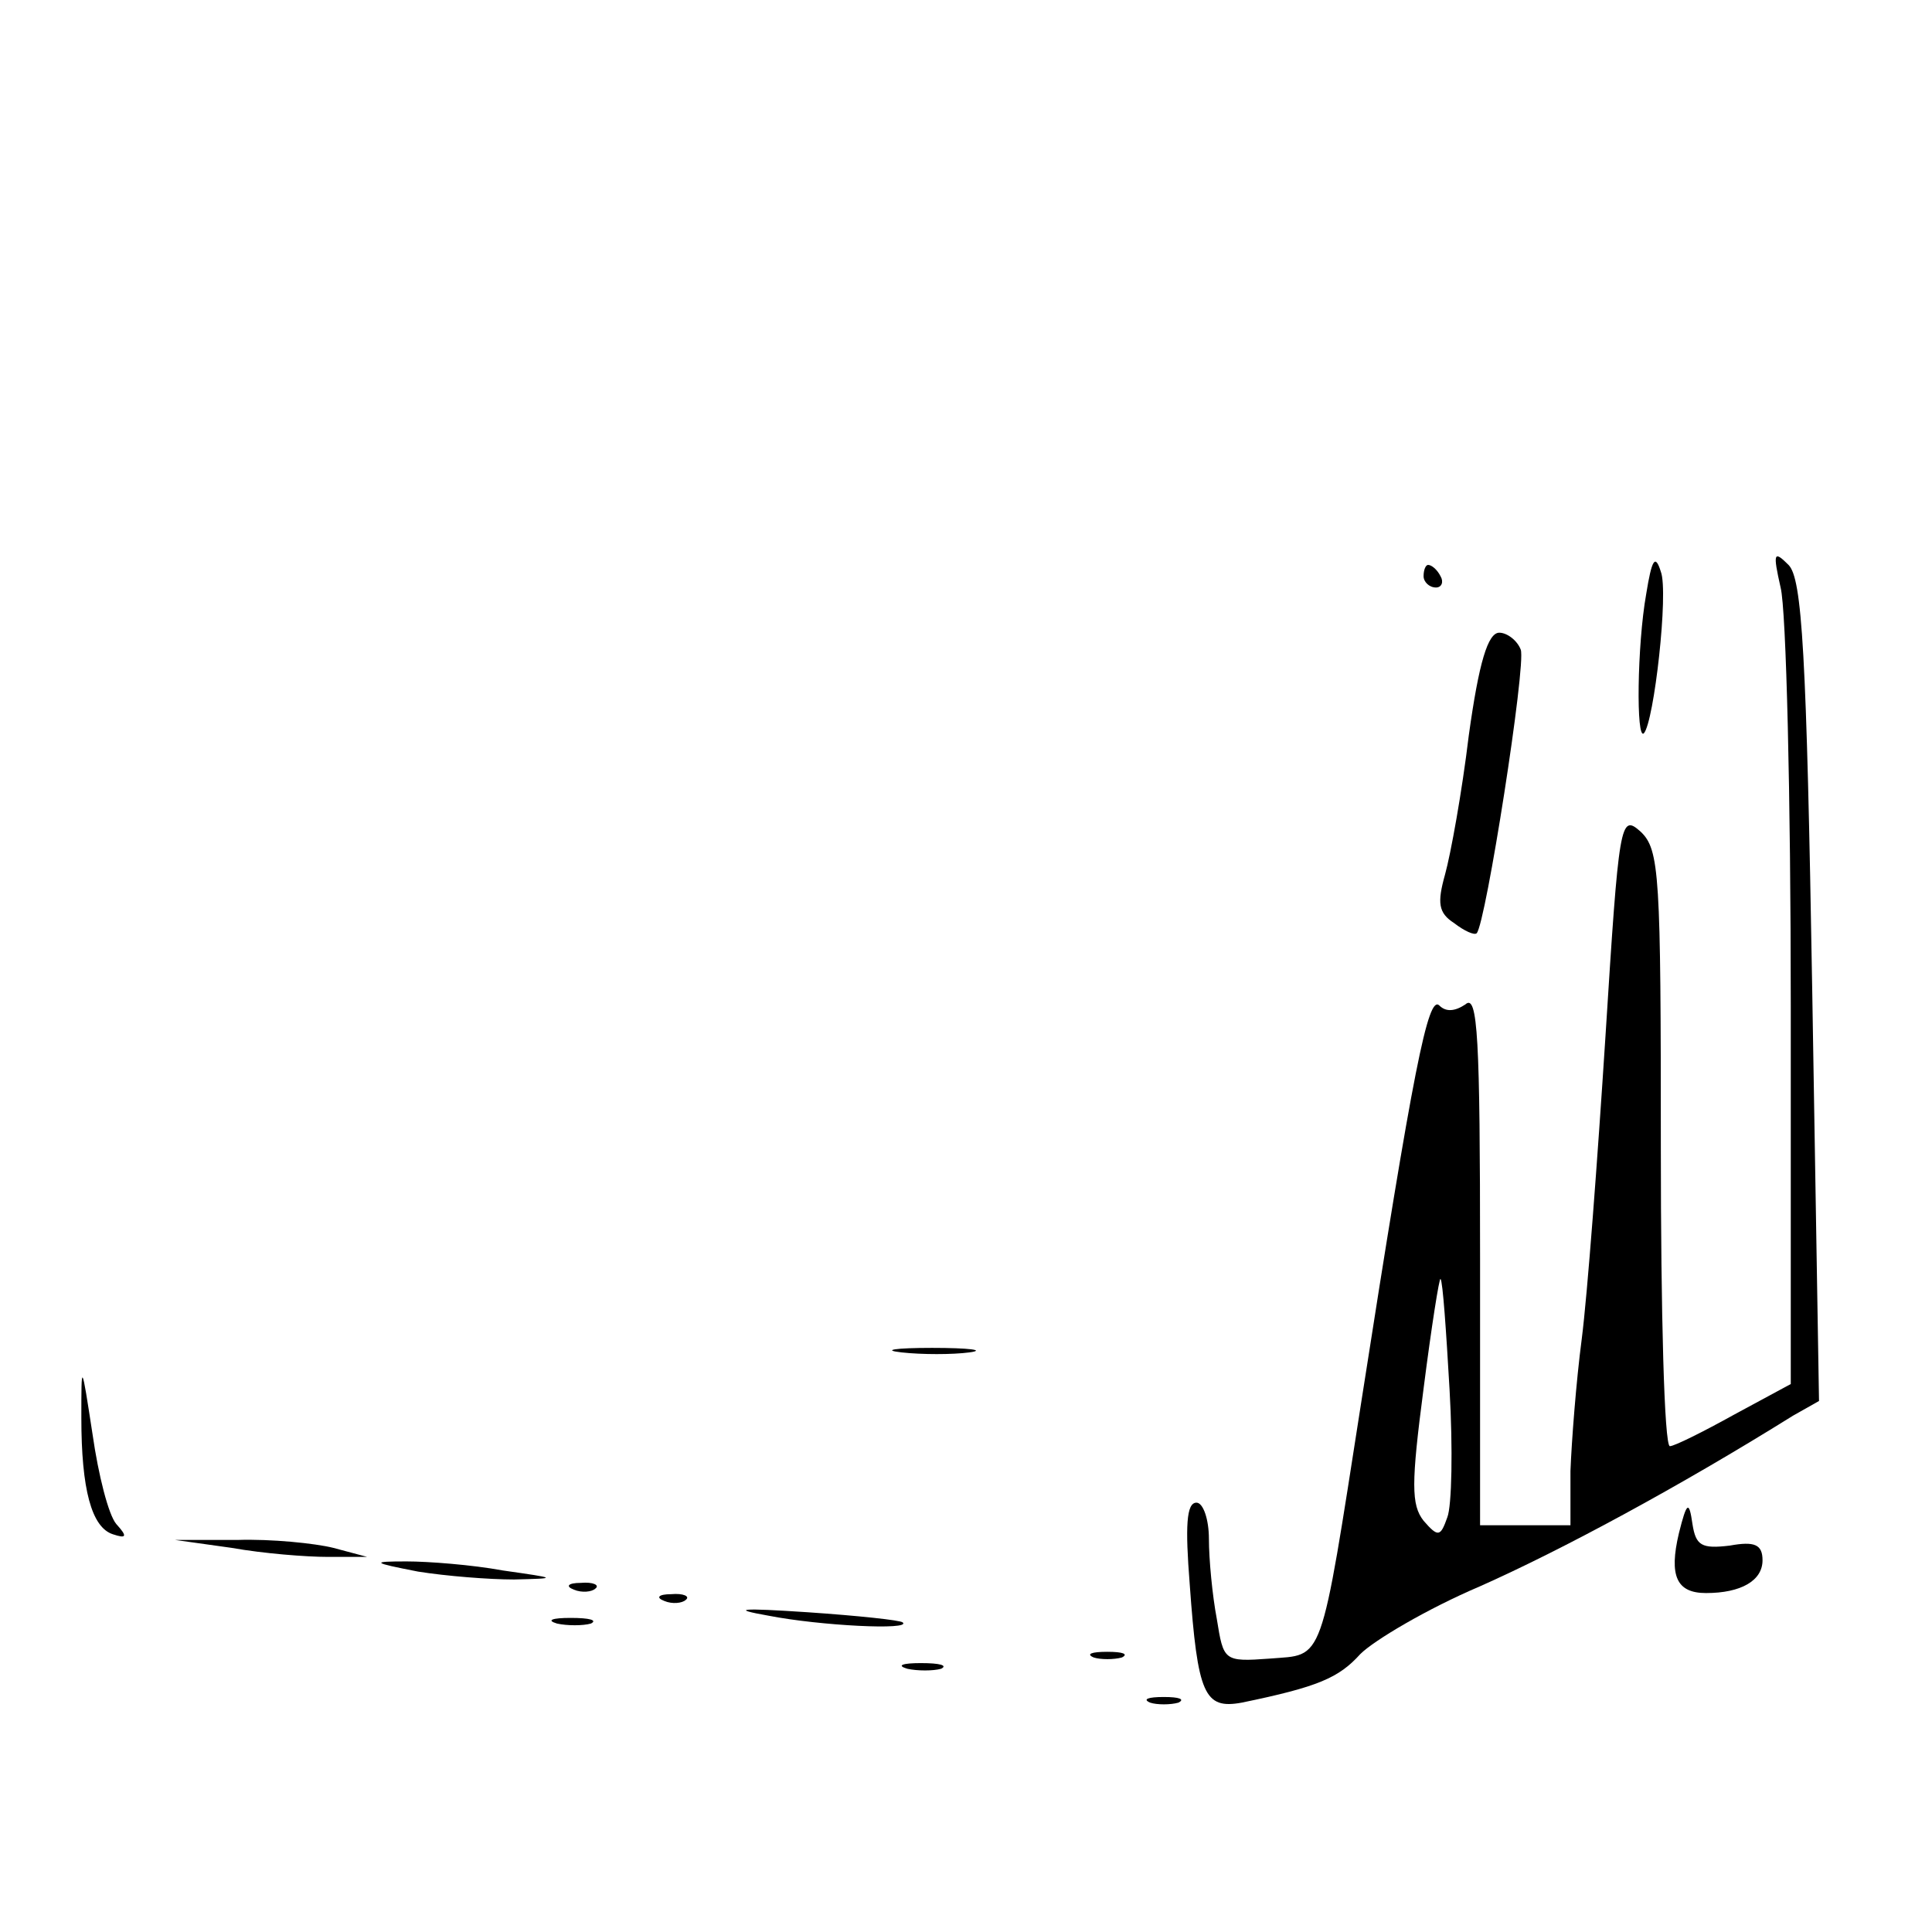
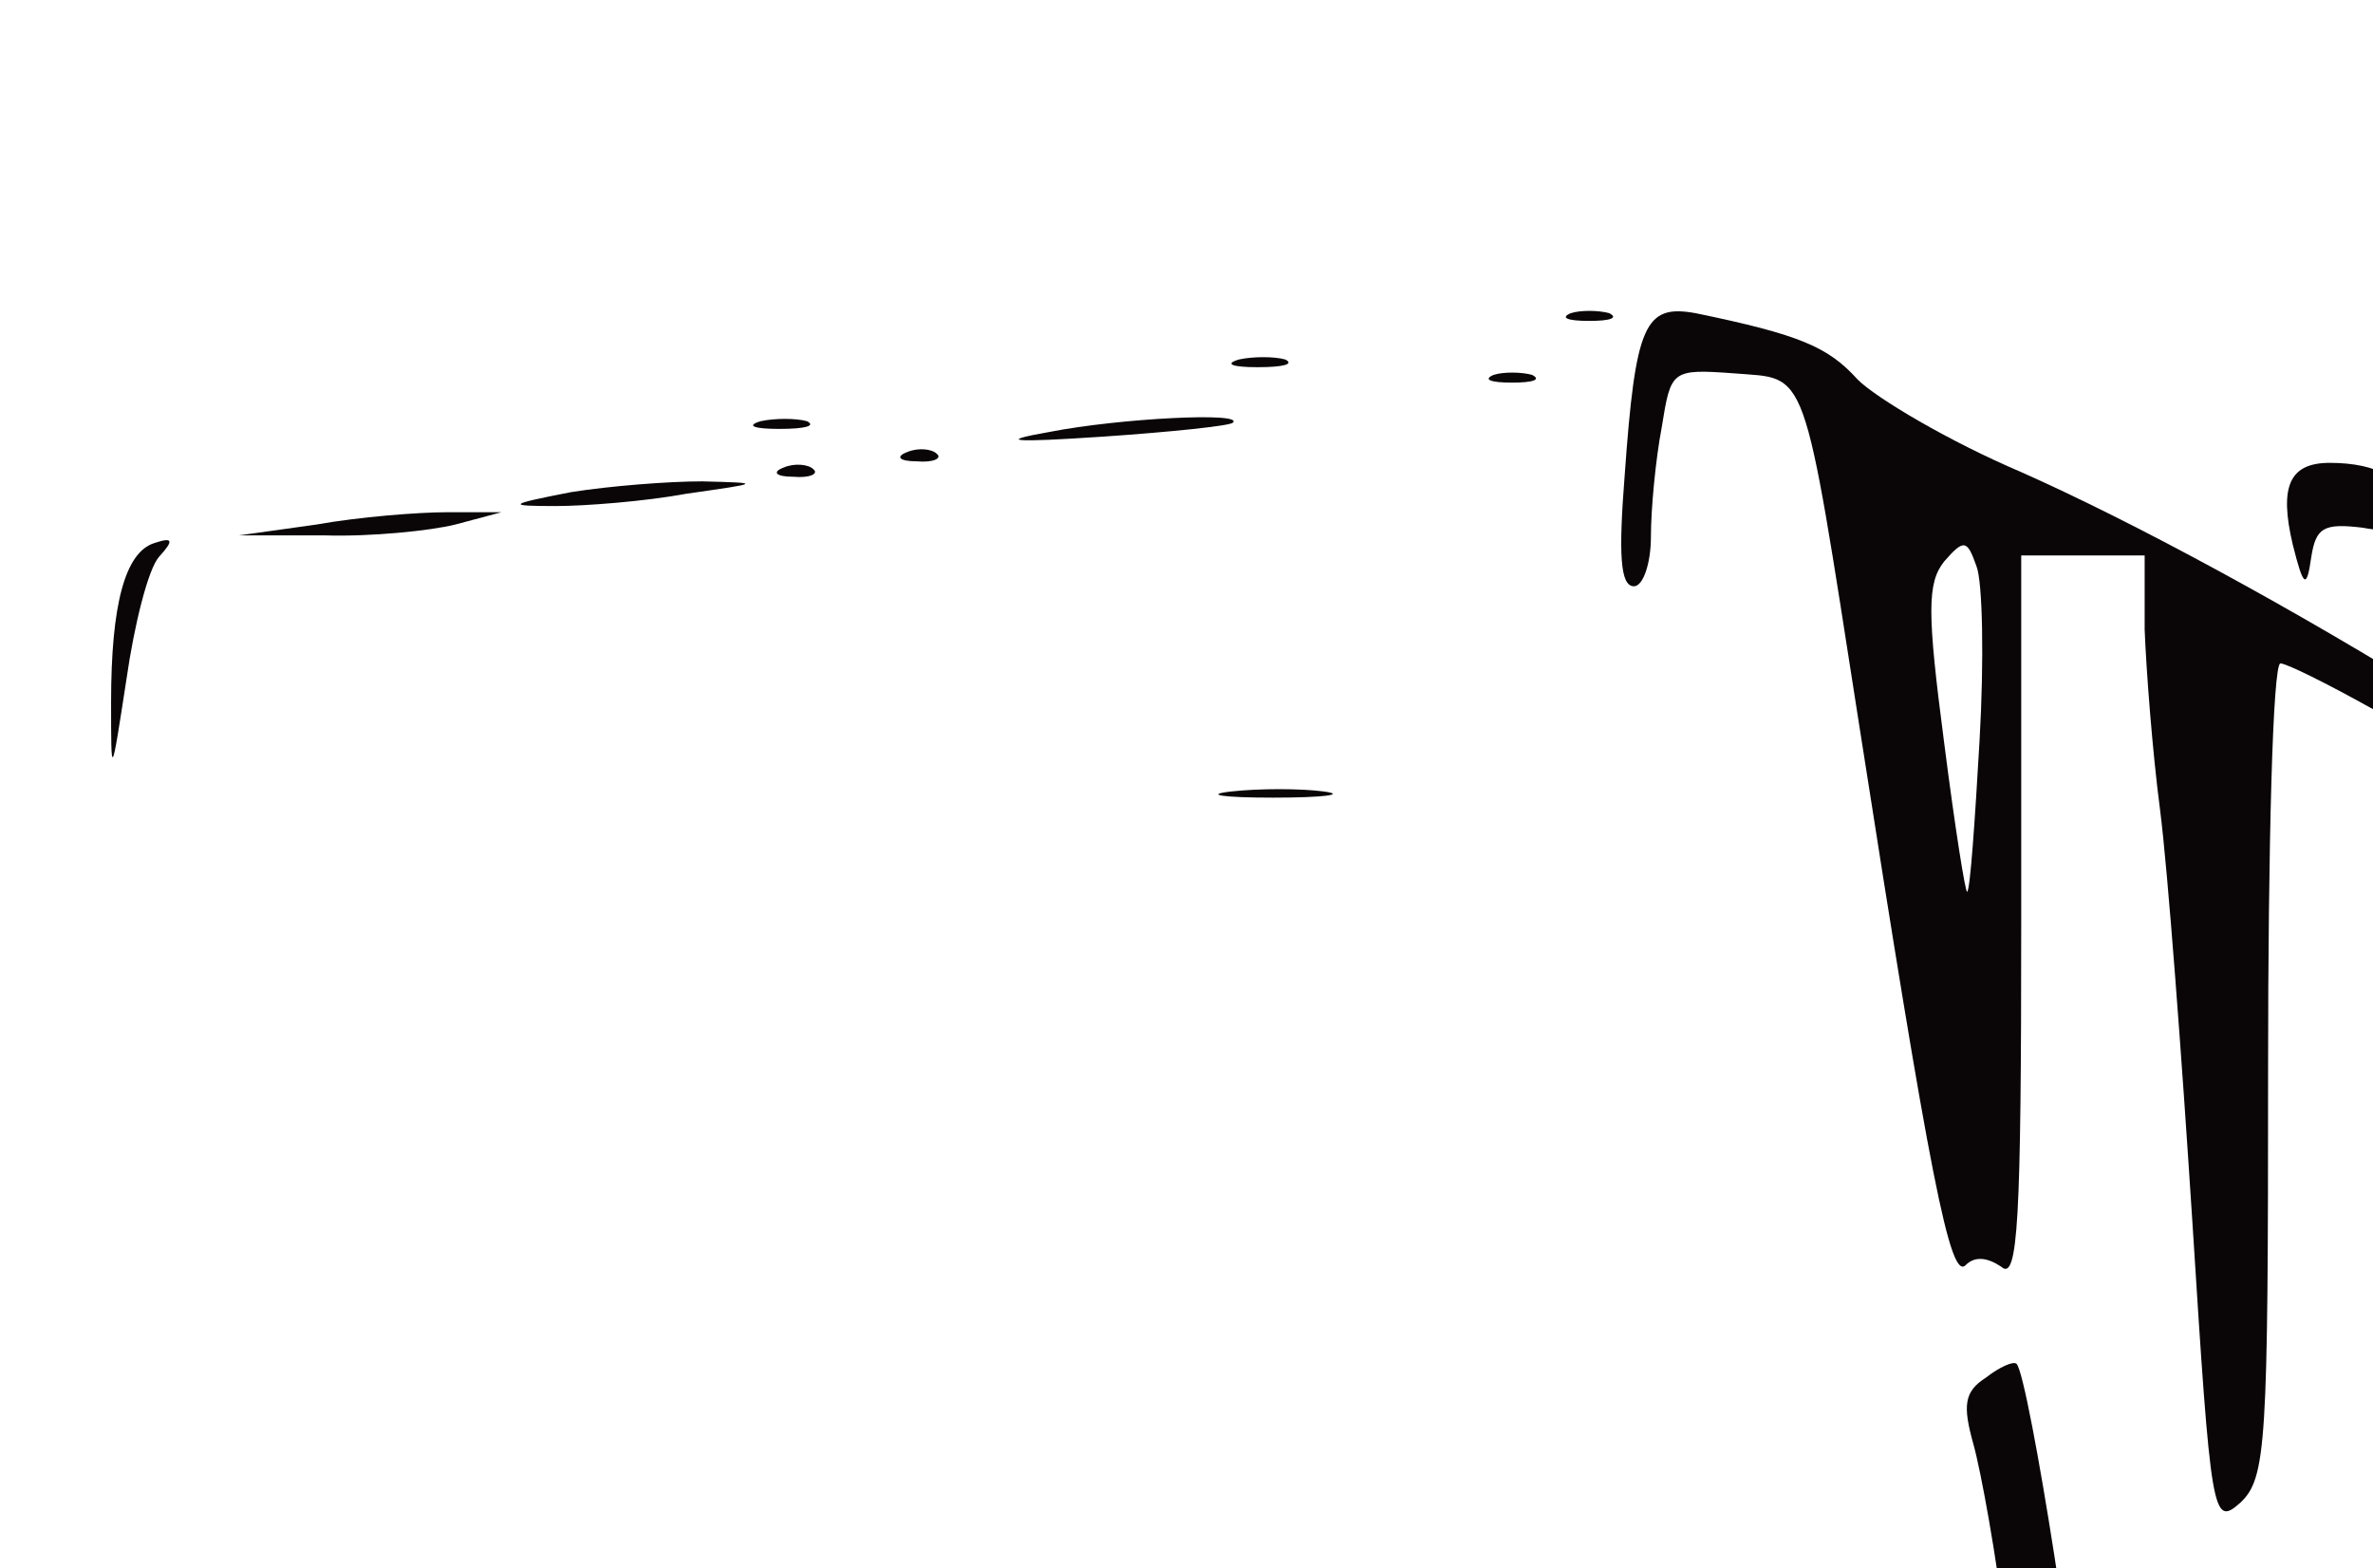
- <svg xmlns="http://www.w3.org/2000/svg" version="1.0" width="171pt" height="171pt" viewBox="0 0 171 171" preserveAspectRatio="xMidYMid meet">
-   <g transform="translate(0,171) scale(0.1,-0.1)" fill="#000000" stroke="none">
+ <svg xmlns="http://www.w3.org/2000/svg" version="1.0" width="171.0a0607pt" height="171.0a0607pt" viewBox="0 0 171.0a0607 171.0a0607" preserveAspectRatio="xMidYMid meet">
+   <g transform="translate(0.0a0607,171.0a0607) scale(0.1,-0.1)" fill="#0a0607" stroke="none">
    <path d="M1457 1184 c-8 -45 -9 -130 -2 -123 9 10 22 125 15 143 -5 16 -8 11 -13 -20z" />
    <path d="M1576 1190 c5 -19 9 -186 9 -370 l0 -335 -50 -27 c-27 -15 -53 -28 -57 -28 -5 0 -8 119 -8 263 0 243 -1 265 -18 281 -18 16 -19 9 -31 -181 -7 -109 -16 -229 -21 -268 -5 -38 -9 -91 -10 -117 l0 -48 -40 0 -40 0 0 236 c0 195 -2 235 -13 225 -9 -6 -17 -7 -23 -1 -10 10 -23 -55 -69 -350 -37 -237 -33 -224 -81 -228 -41 -3 -41 -2 -47 35 -4 21 -7 53 -7 71 0 17 -5 32 -11 32 -9 0 -10 -21 -6 -72 7 -98 13 -111 46 -105 68 14 86 22 105 43 12 12 59 40 106 60 72 32 176 88 277 151 l23 13 -6 363 c-5 300 -9 365 -21 377 -13 13 -14 11 -7 -20z m-293 -710 c3 -52 2 -103 -2 -113 -6 -17 -8 -18 -21 -3 -11 14 -11 33 0 117 7 55 14 99 15 97 2 -2 5 -46 8 -98z" />
    <path d="M1260 1200 c0 -5 5 -10 11 -10 5 0 7 5 4 10 -3 6 -8 10 -11 10 -2 0 -4 -4 -4 -10z" />
    <path d="M1300 1059 c-6 -50 -16 -105 -21 -123 -7 -25 -6 -34 8 -43 9 -7 18 -11 20 -9 8 8 44 238 39 251 -3 8 -12 15 -19 15 -10 0 -18 -26 -27 -91z" />
    <path d="M798 513 c18 -2 45 -2 60 0 15 2 0 4 -33 4 -33 0 -45 -2 -27 -4z" />
    <path d="M72 455 c0 -63 9 -97 28 -103 12 -4 13 -2 3 9 -7 8 -16 44 -21 79 -10 65 -10 65 -10 15z" />
    <path d="M1486 353 c-9 -38 -2 -53 24 -53 31 0 50 11 50 29 0 14 -7 17 -29 13 -25 -3 -30 0 -33 19 -3 21 -5 20 -12 -8z" />
    <path d="M205 340 c28 -5 66 -8 85 -8 l35 0 -30 8 c-16 4 -55 8 -85 7 l-55 0 50 -7z" />
    <path d="M370 319 c25 -4 63 -7 85 -7 39 1 39 1 -10 8 -27 5 -66 8 -85 8 -32 0 -31 -1 10 -9z" />
    <path d="M508 303 c7 -3 16 -2 19 1 4 3 -2 6 -13 5 -11 0 -14 -3 -6 -6z" />
    <path d="M588 293 c7 -3 16 -2 19 1 4 3 -2 6 -13 5 -11 0 -14 -3 -6 -6z" />
    <path d="M680 280 c46 -9 127 -13 119 -6 -2 2 -40 6 -84 9 -60 4 -69 3 -35 -3z" />
    <path d="M493 273 c9 -2 23 -2 30 0 6 3 -1 5 -18 5 -16 0 -22 -2 -12 -5z" />
    <path d="M968 243 c6 -2 18 -2 25 0 6 3 1 5 -13 5 -14 0 -19 -2 -12 -5z" />
    <path d="M803 233 c9 -2 23 -2 30 0 6 3 -1 5 -18 5 -16 0 -22 -2 -12 -5z" />
    <path d="M1018 203 c6 -2 18 -2 25 0 6 3 1 5 -13 5 -14 0 -19 -2 -12 -5z" />
  </g>
</svg>
